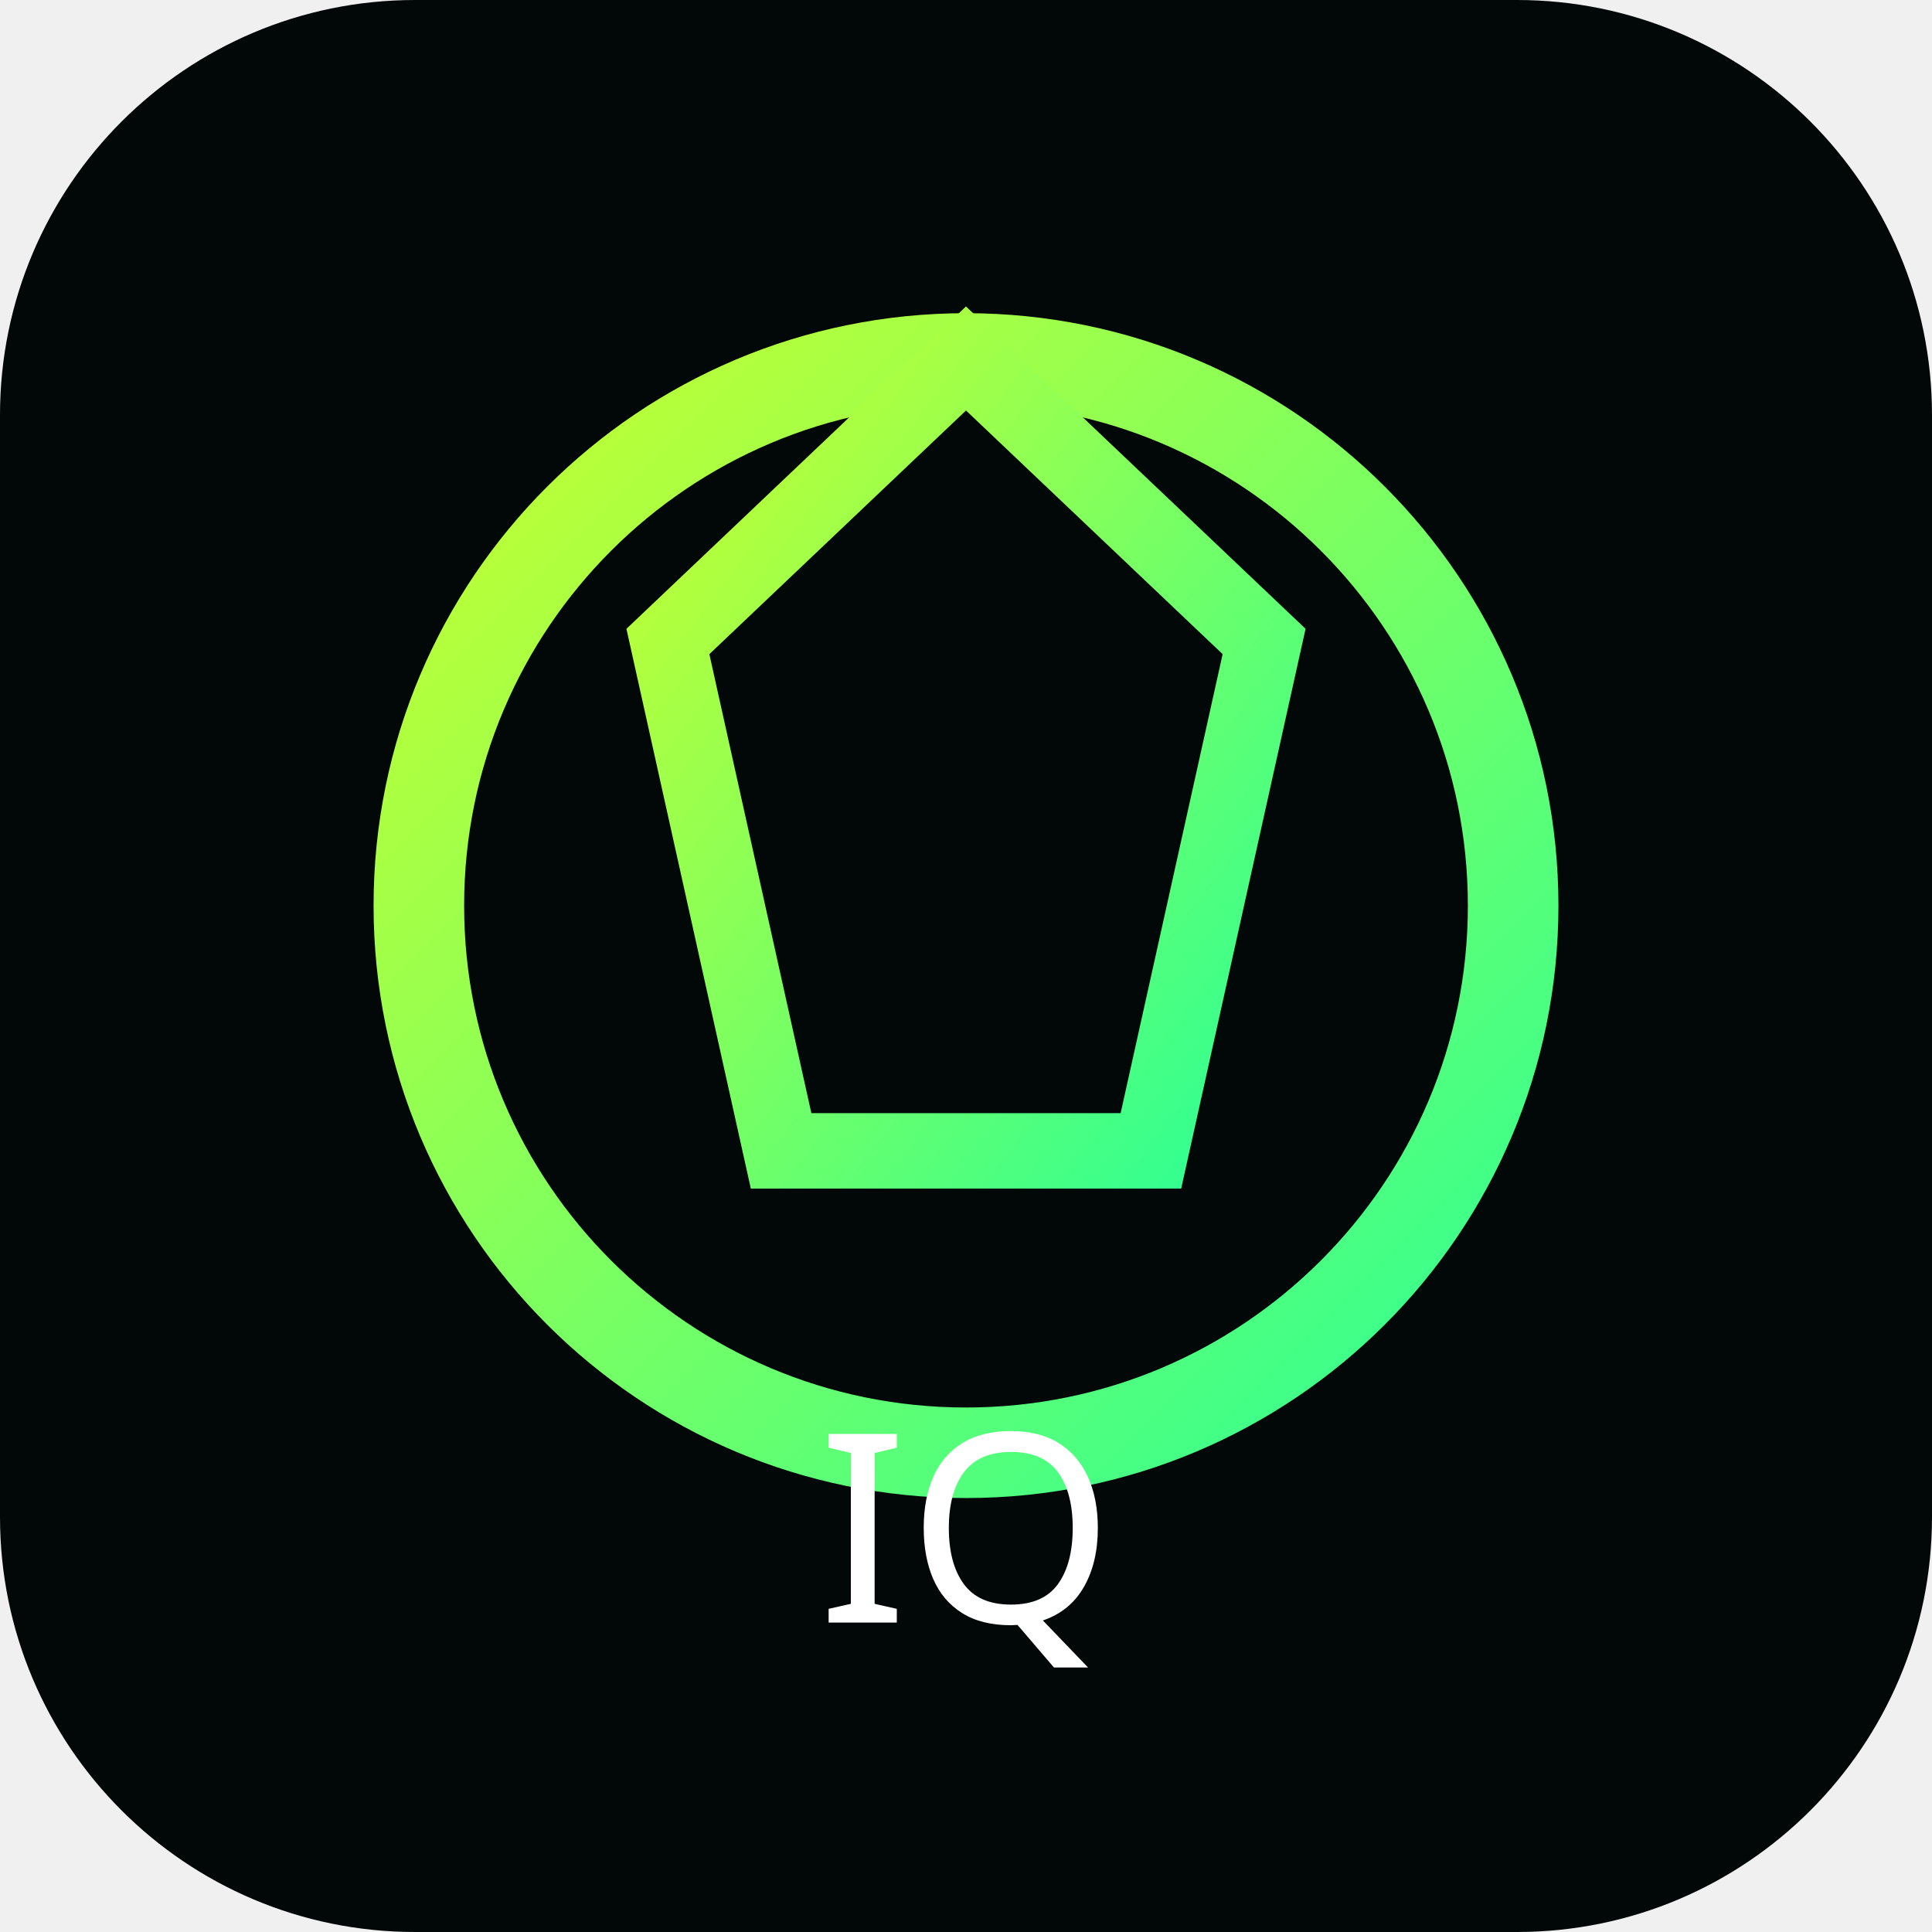
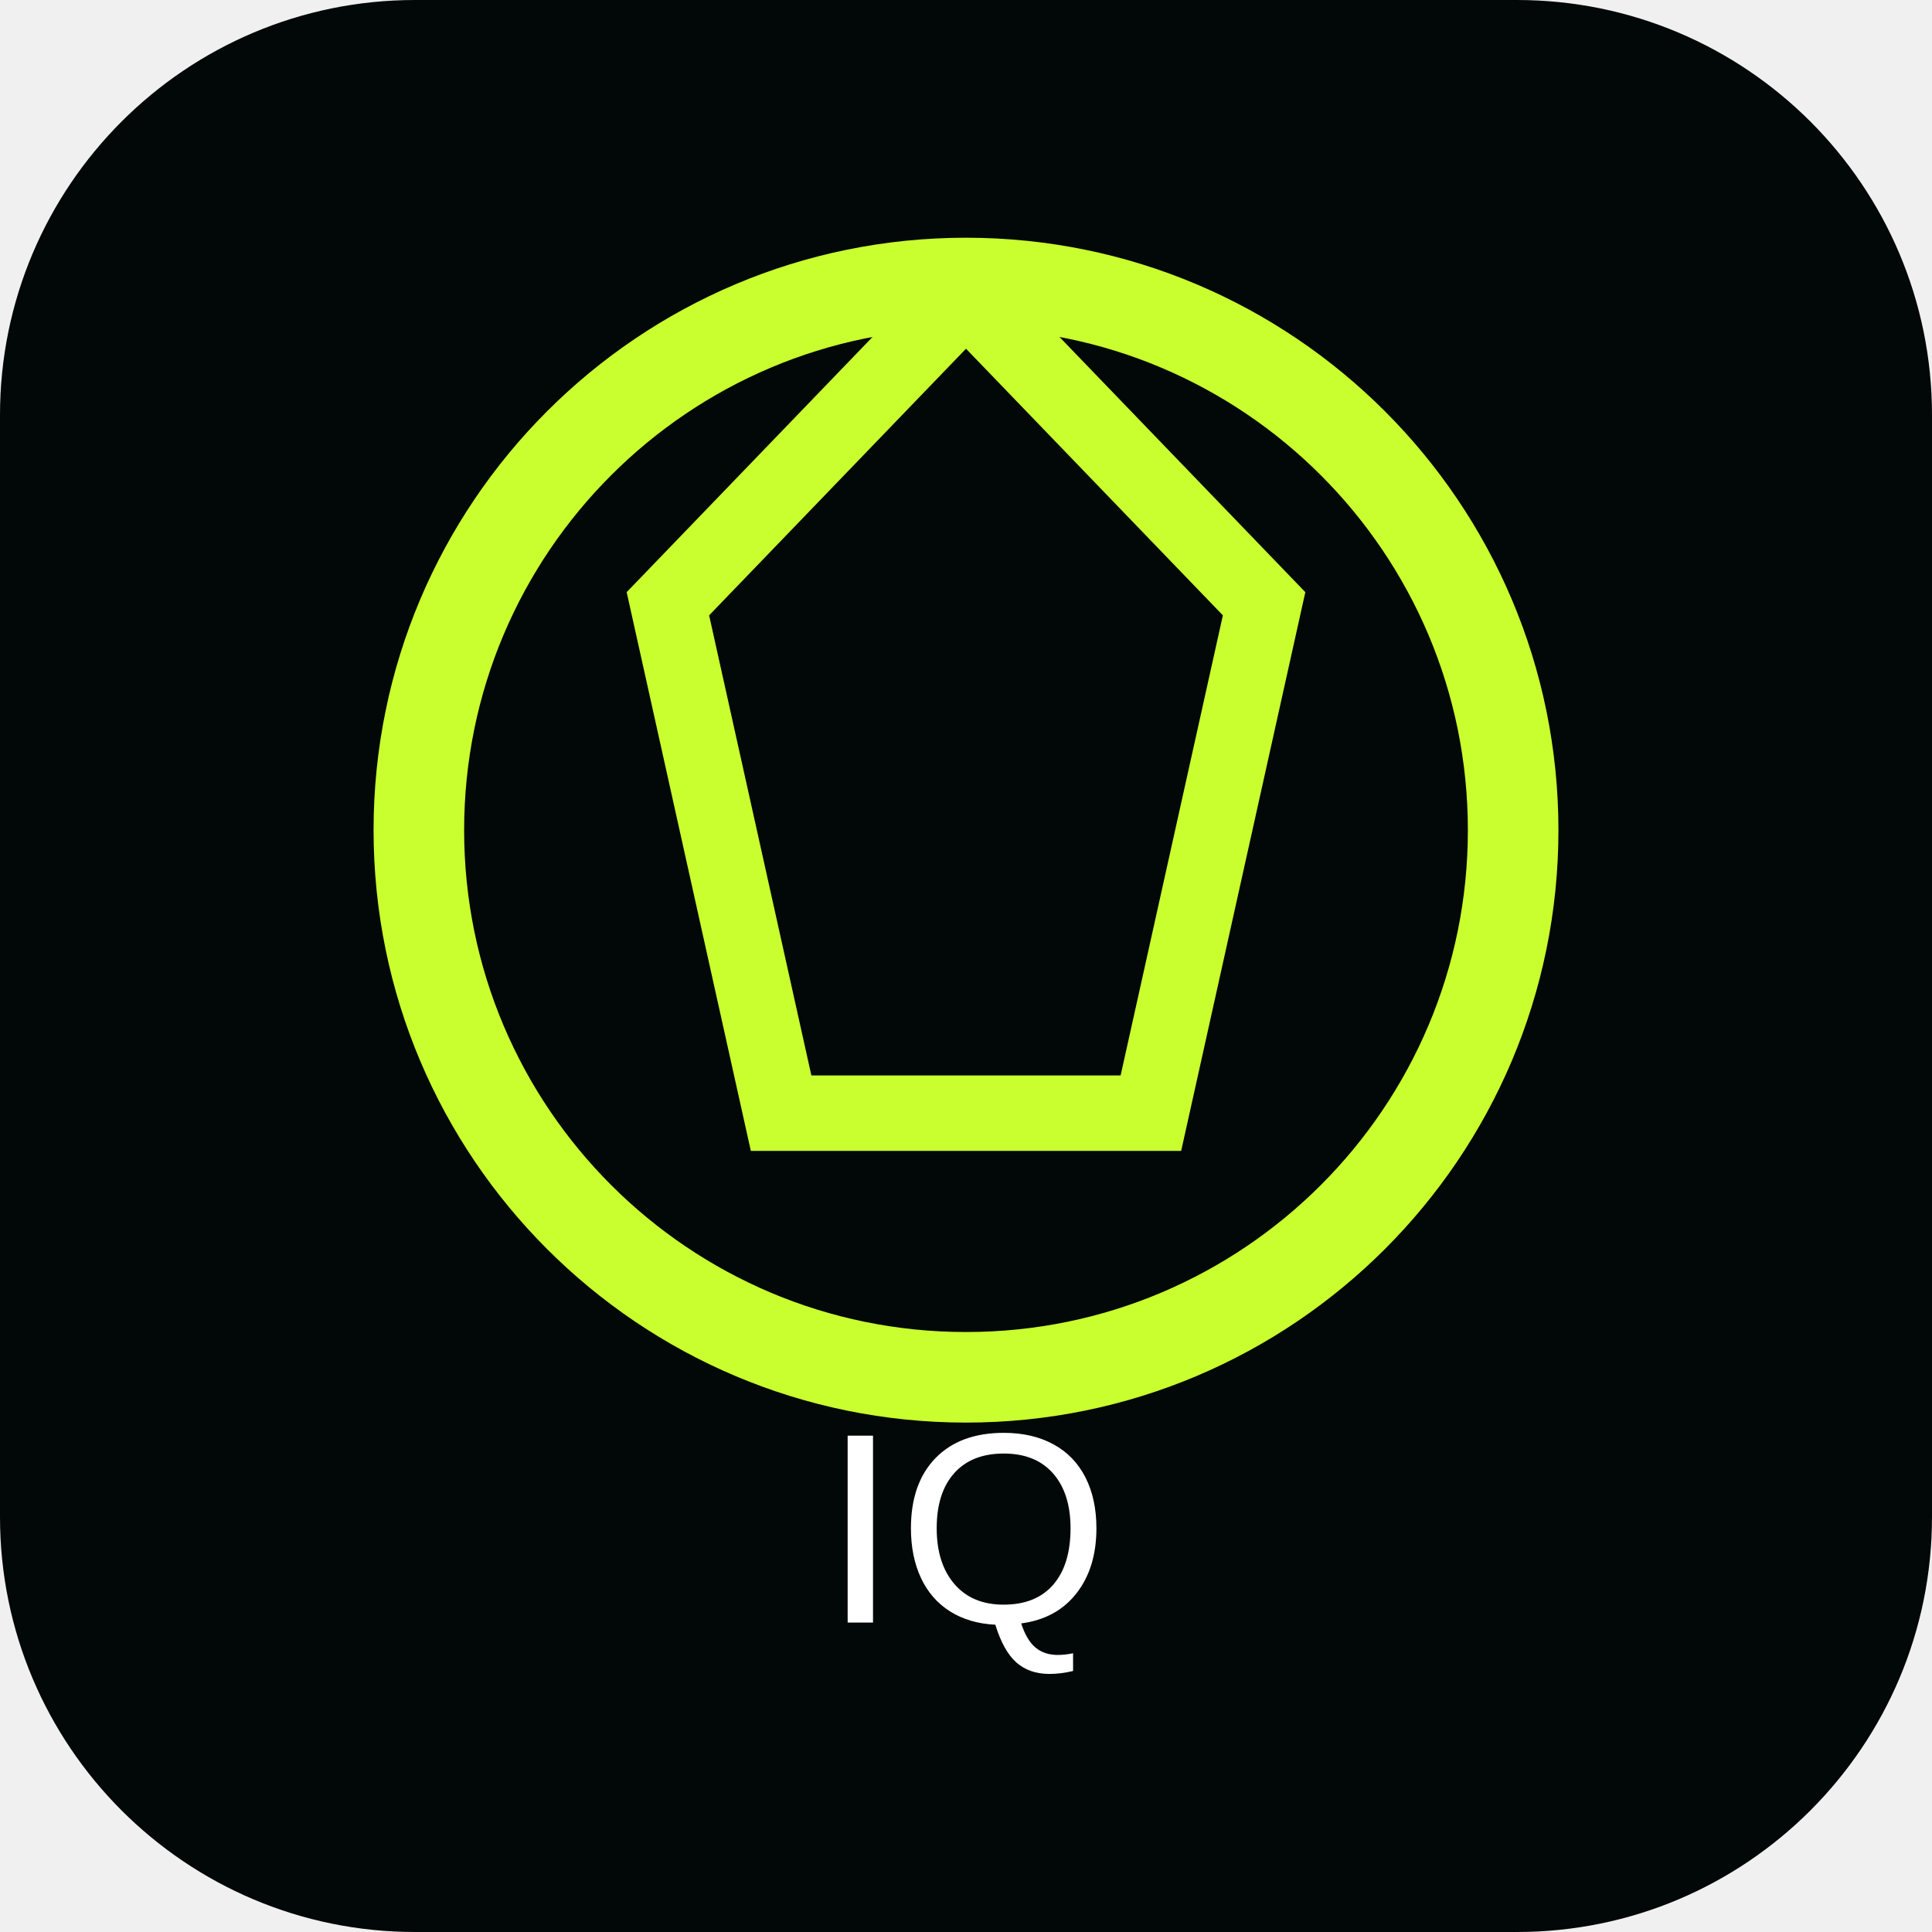
<svg xmlns="http://www.w3.org/2000/svg" width="512" height="512" viewBox="0 0 512 512">
-   <defs>
-     <linearGradient id="g" x1="0" x2="1" y1="0" y2="1">
-       <stop stop-color="#c9ff2e" />
-       <stop offset="1" stop-color="#2dff95" />
-     </linearGradient>
-   </defs>
  <rect width="512" height="512" rx="110" fill="#020807" />
-   <circle cx="256" cy="240" r="145" fill="none" stroke="url(#g)" stroke-width="24" />
-   <path d="M256 95 L335 170 L305 305 L207 305 L177 170 Z" fill="none" stroke="url(#g)" stroke-width="20" />
-   <text x="256" y="430" text-anchor="middle" font-family="Arial Black" font-size="70" fill="#fff">IQ</text>
+   <circle cx="256" cy="220" r="145" fill="none" stroke="#c9ff2e" stroke-width="24" />
+   <path d="M256 78 L335 160 L305 295 L207 295 L177 160 Z" fill="none" stroke="#c9ff2e" stroke-width="20" />
+   <text x="256" y="430" text-anchor="middle" font-family="Arial Black,Arial" font-size="72" fill="#fff">IQ</text>
</svg>
